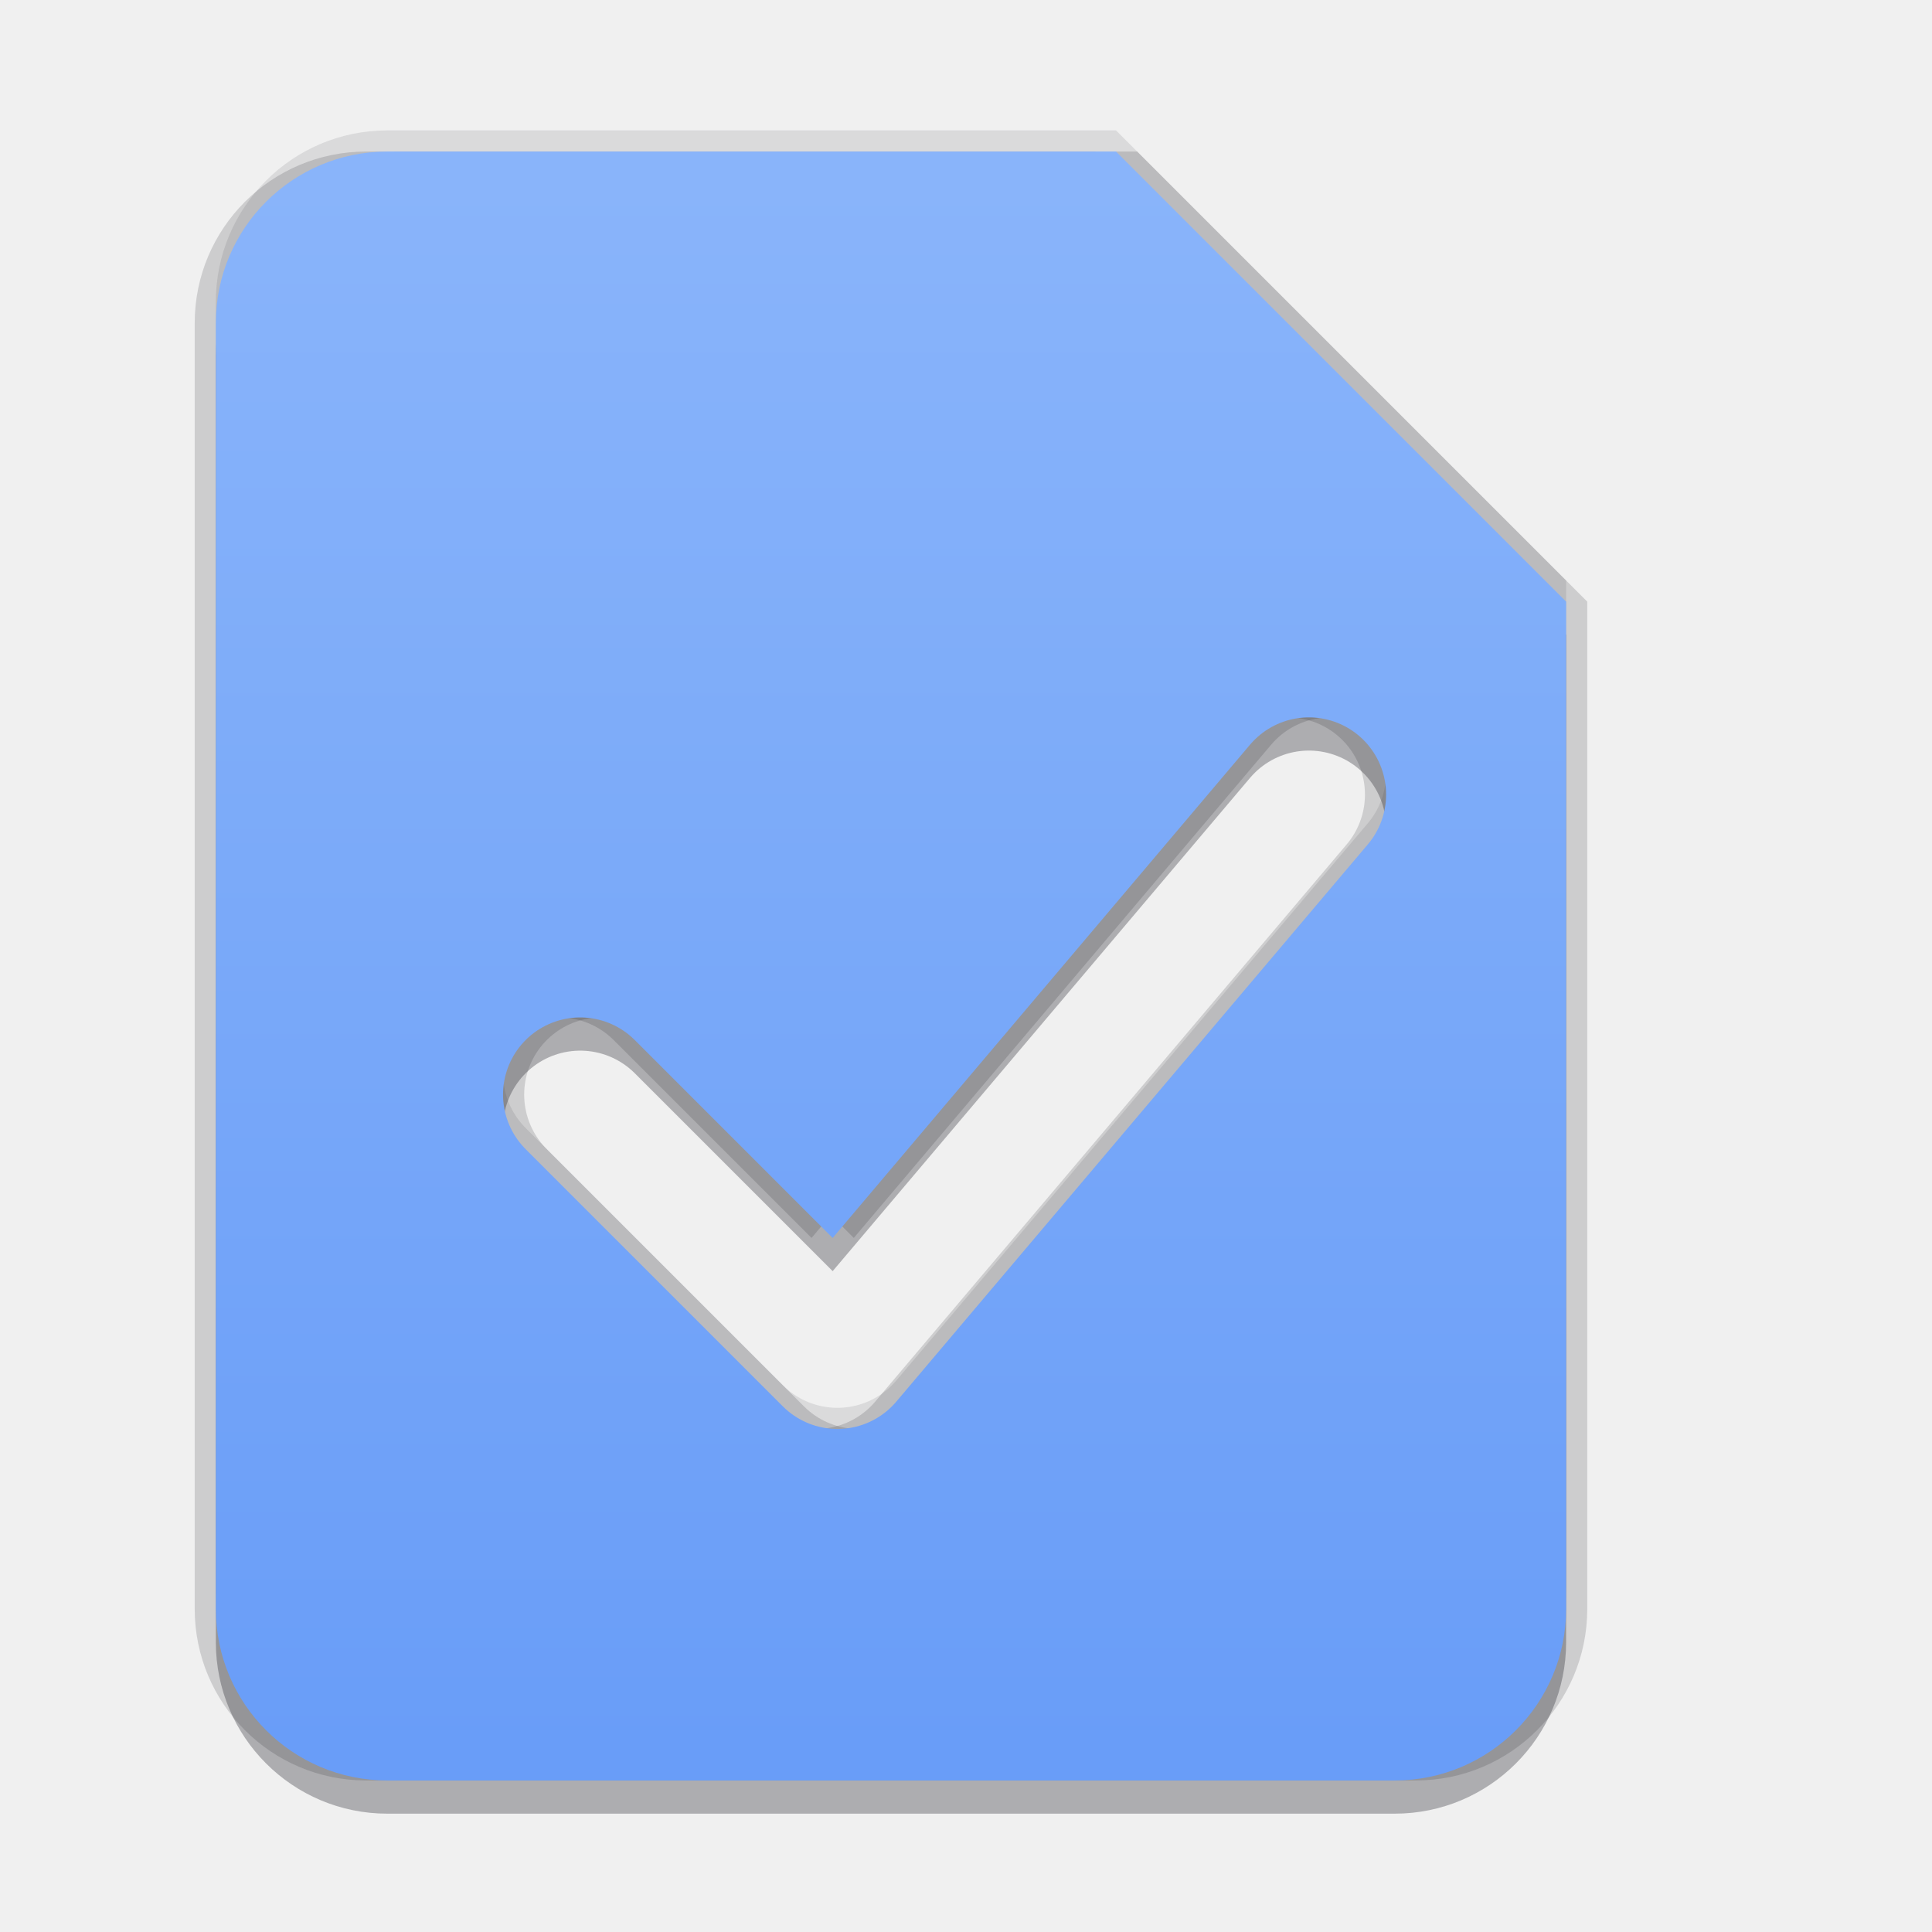
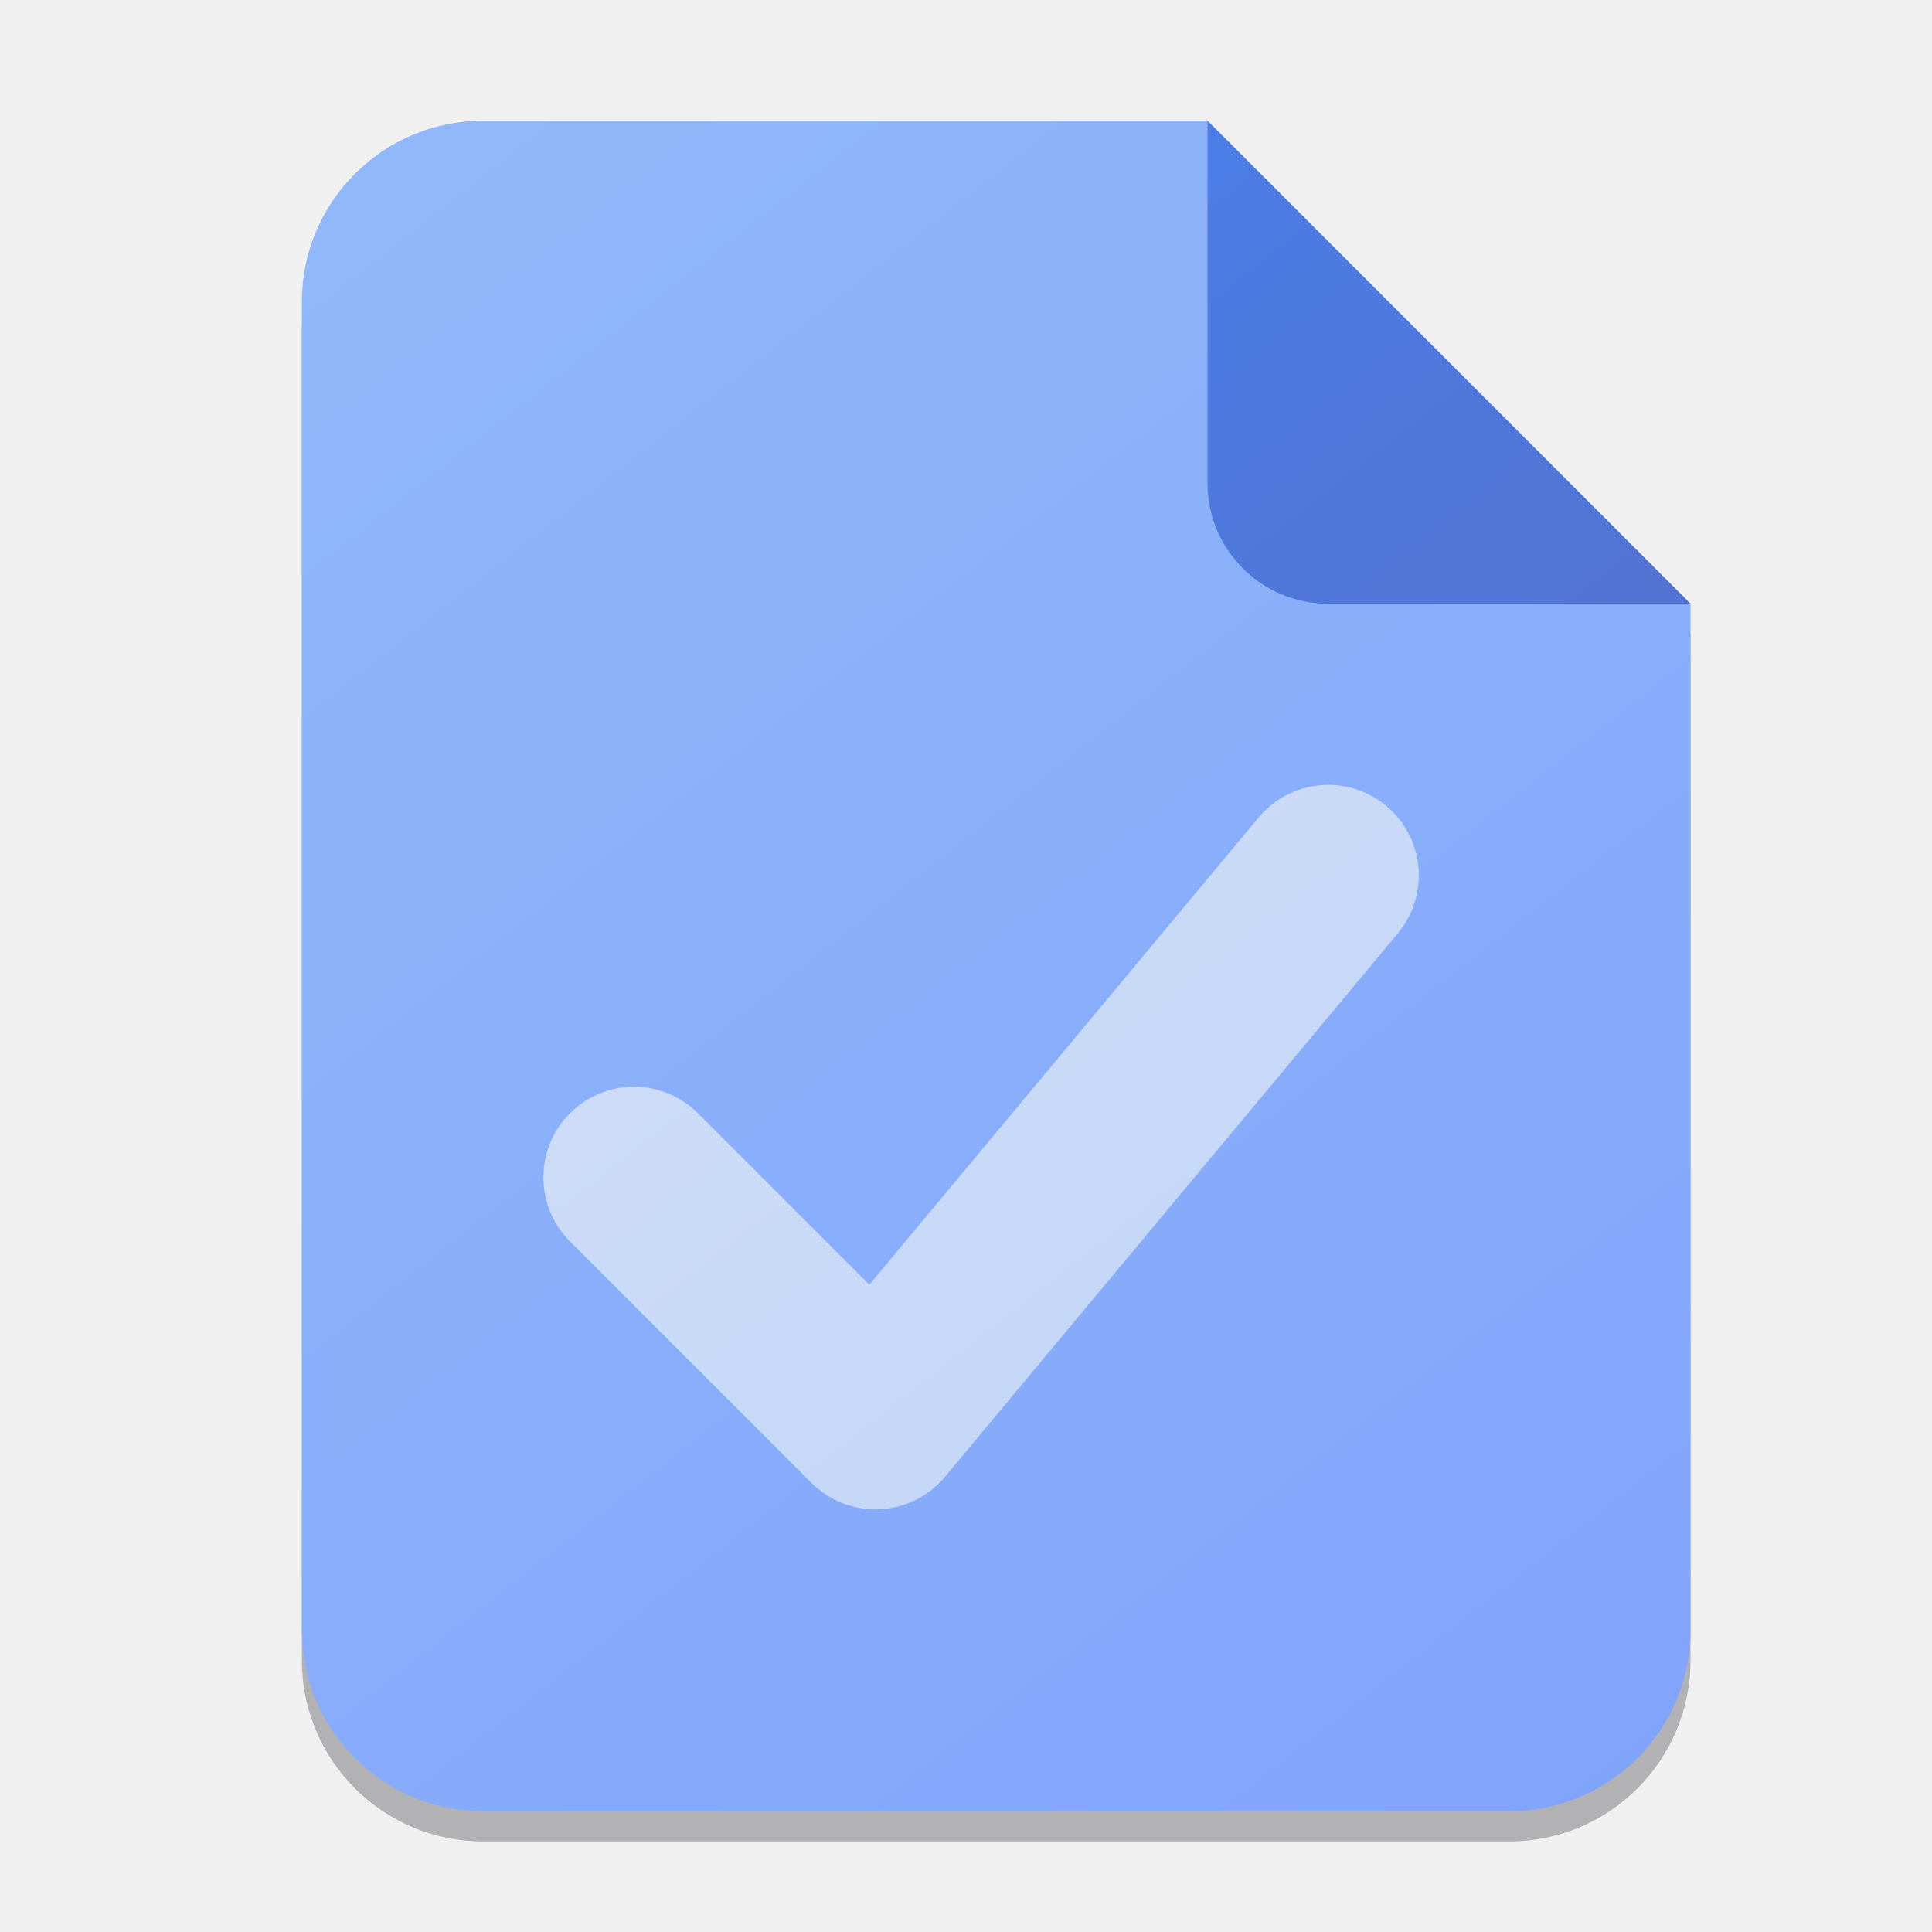
<svg xmlns="http://www.w3.org/2000/svg" viewBox="0 0 64 64" width="64" height="64">
  <defs>
-     <linearGradient id="tint" x1="0" x2="0" y1="6" y2="58" gradientUnits="userSpaceOnUse">
-       <stop offset="0" stop-color="#89b4fa" />
-       <stop offset="1" stop-color="#699df8" />
+     <linearGradient id="ink" x1="10" y1="4" x2="54" y2="60" gradientUnits="userSpaceOnUse">
+       <stop offset="0" stop-color="#2c4176" />
+       <stop offset="1" stop-color="#2c325a" />
    </linearGradient>
-     <mask id="shape" maskUnits="userSpaceOnUse" x="0" y="0" width="64" height="64">
-       <rect width="64" height="64" fill="#000" />
-       <g transform="translate(32 32) scale(1.42) translate(-32 -32)">
-         <path d="M18.5 13h17L46 23.5V47a4 4 0 0 1-4 4H18.5a4 4 0 0 1-4-4V17a4 4 0 0 1 4-4Z" fill="#fff" />
-         <path d="M23 35l6 6 11-13" fill="none" stroke-linecap="round" stroke-linejoin="round" stroke="#000" stroke-width="3.6" />
-       </g>
-     </mask>
+     <linearGradient id="deep" x1="10" y1="4" x2="54" y2="60" gradientUnits="userSpaceOnUse">
+       <stop offset="0" stop-color="#4784f7" />
+       <stop offset="1" stop-color="#5967b7" />
+     </linearGradient>
+     <linearGradient id="mid" x1="10" y1="4" x2="54" y2="60" gradientUnits="userSpaceOnUse">
+       <stop offset="0" stop-color="#699df8" />
+       <stop offset="1" stop-color="#7b98fc" />
+     </linearGradient>
+     <linearGradient id="main" x1="10" y1="4" x2="54" y2="60" gradientUnits="userSpaceOnUse">
+       <stop offset="0" stop-color="#91b9fa" />
+       <stop offset="1" stop-color="#81a4fb" />
+     </linearGradient>
+     <linearGradient id="pale" x1="10" y1="4" x2="54" y2="60" gradientUnits="userSpaceOnUse">
+       <stop offset="0" stop-color="#d9e4f6" />
+       <stop offset="1" stop-color="#bcd2f8" />
+     </linearGradient>
  </defs>
-   <rect width="64" height="64" fill="#11111b" mask="url(#shape)" opacity="0.3" transform="translate(0 1.1)" />
-   <rect width="64" height="64" fill="#11111b" mask="url(#shape)" opacity="0.16" transform="translate(0.7 0)" />
-   <rect width="64" height="64" fill="#11111b" mask="url(#shape)" opacity="0.16" transform="translate(-0.7 0)" />
-   <rect width="64" height="64" fill="#11111b" mask="url(#shape)" opacity="0.1" transform="translate(0 -0.7)" />
-   <rect width="64" height="64" fill="url(#tint)" mask="url(#shape)" />
+   <g opacity=".28" transform="translate(0 1)">
+     <path d="M16 4h24l16 16v34a6 6 0 0 1-6 6H16a6 6 0 0 1-6-6V10a6 6 0 0 1 6-6Z" fill="#11111b" />
+     <path d="M40 4l16 16H44a4 4 0 0 1-4-4Z" fill="#11111b" />
+     <path d="M21 39l8 8 15-18" fill="none" stroke-linecap="round" stroke-linejoin="round" stroke="#11111b" stroke-width="6" />
+   </g>
+   <path d="M16 4h24l16 16v34a6 6 0 0 1-6 6H16a6 6 0 0 1-6-6V10a6 6 0 0 1 6-6Z" fill="url(#main)" />
+   <path d="M40 4l16 16H44a4 4 0 0 1-4-4Z" fill="url(#deep)" />
+   <path d="M21 39l8 8 15-18" fill="none" stroke-linecap="round" stroke-linejoin="round" stroke="url(#pale)" stroke-width="6" />
</svg>
